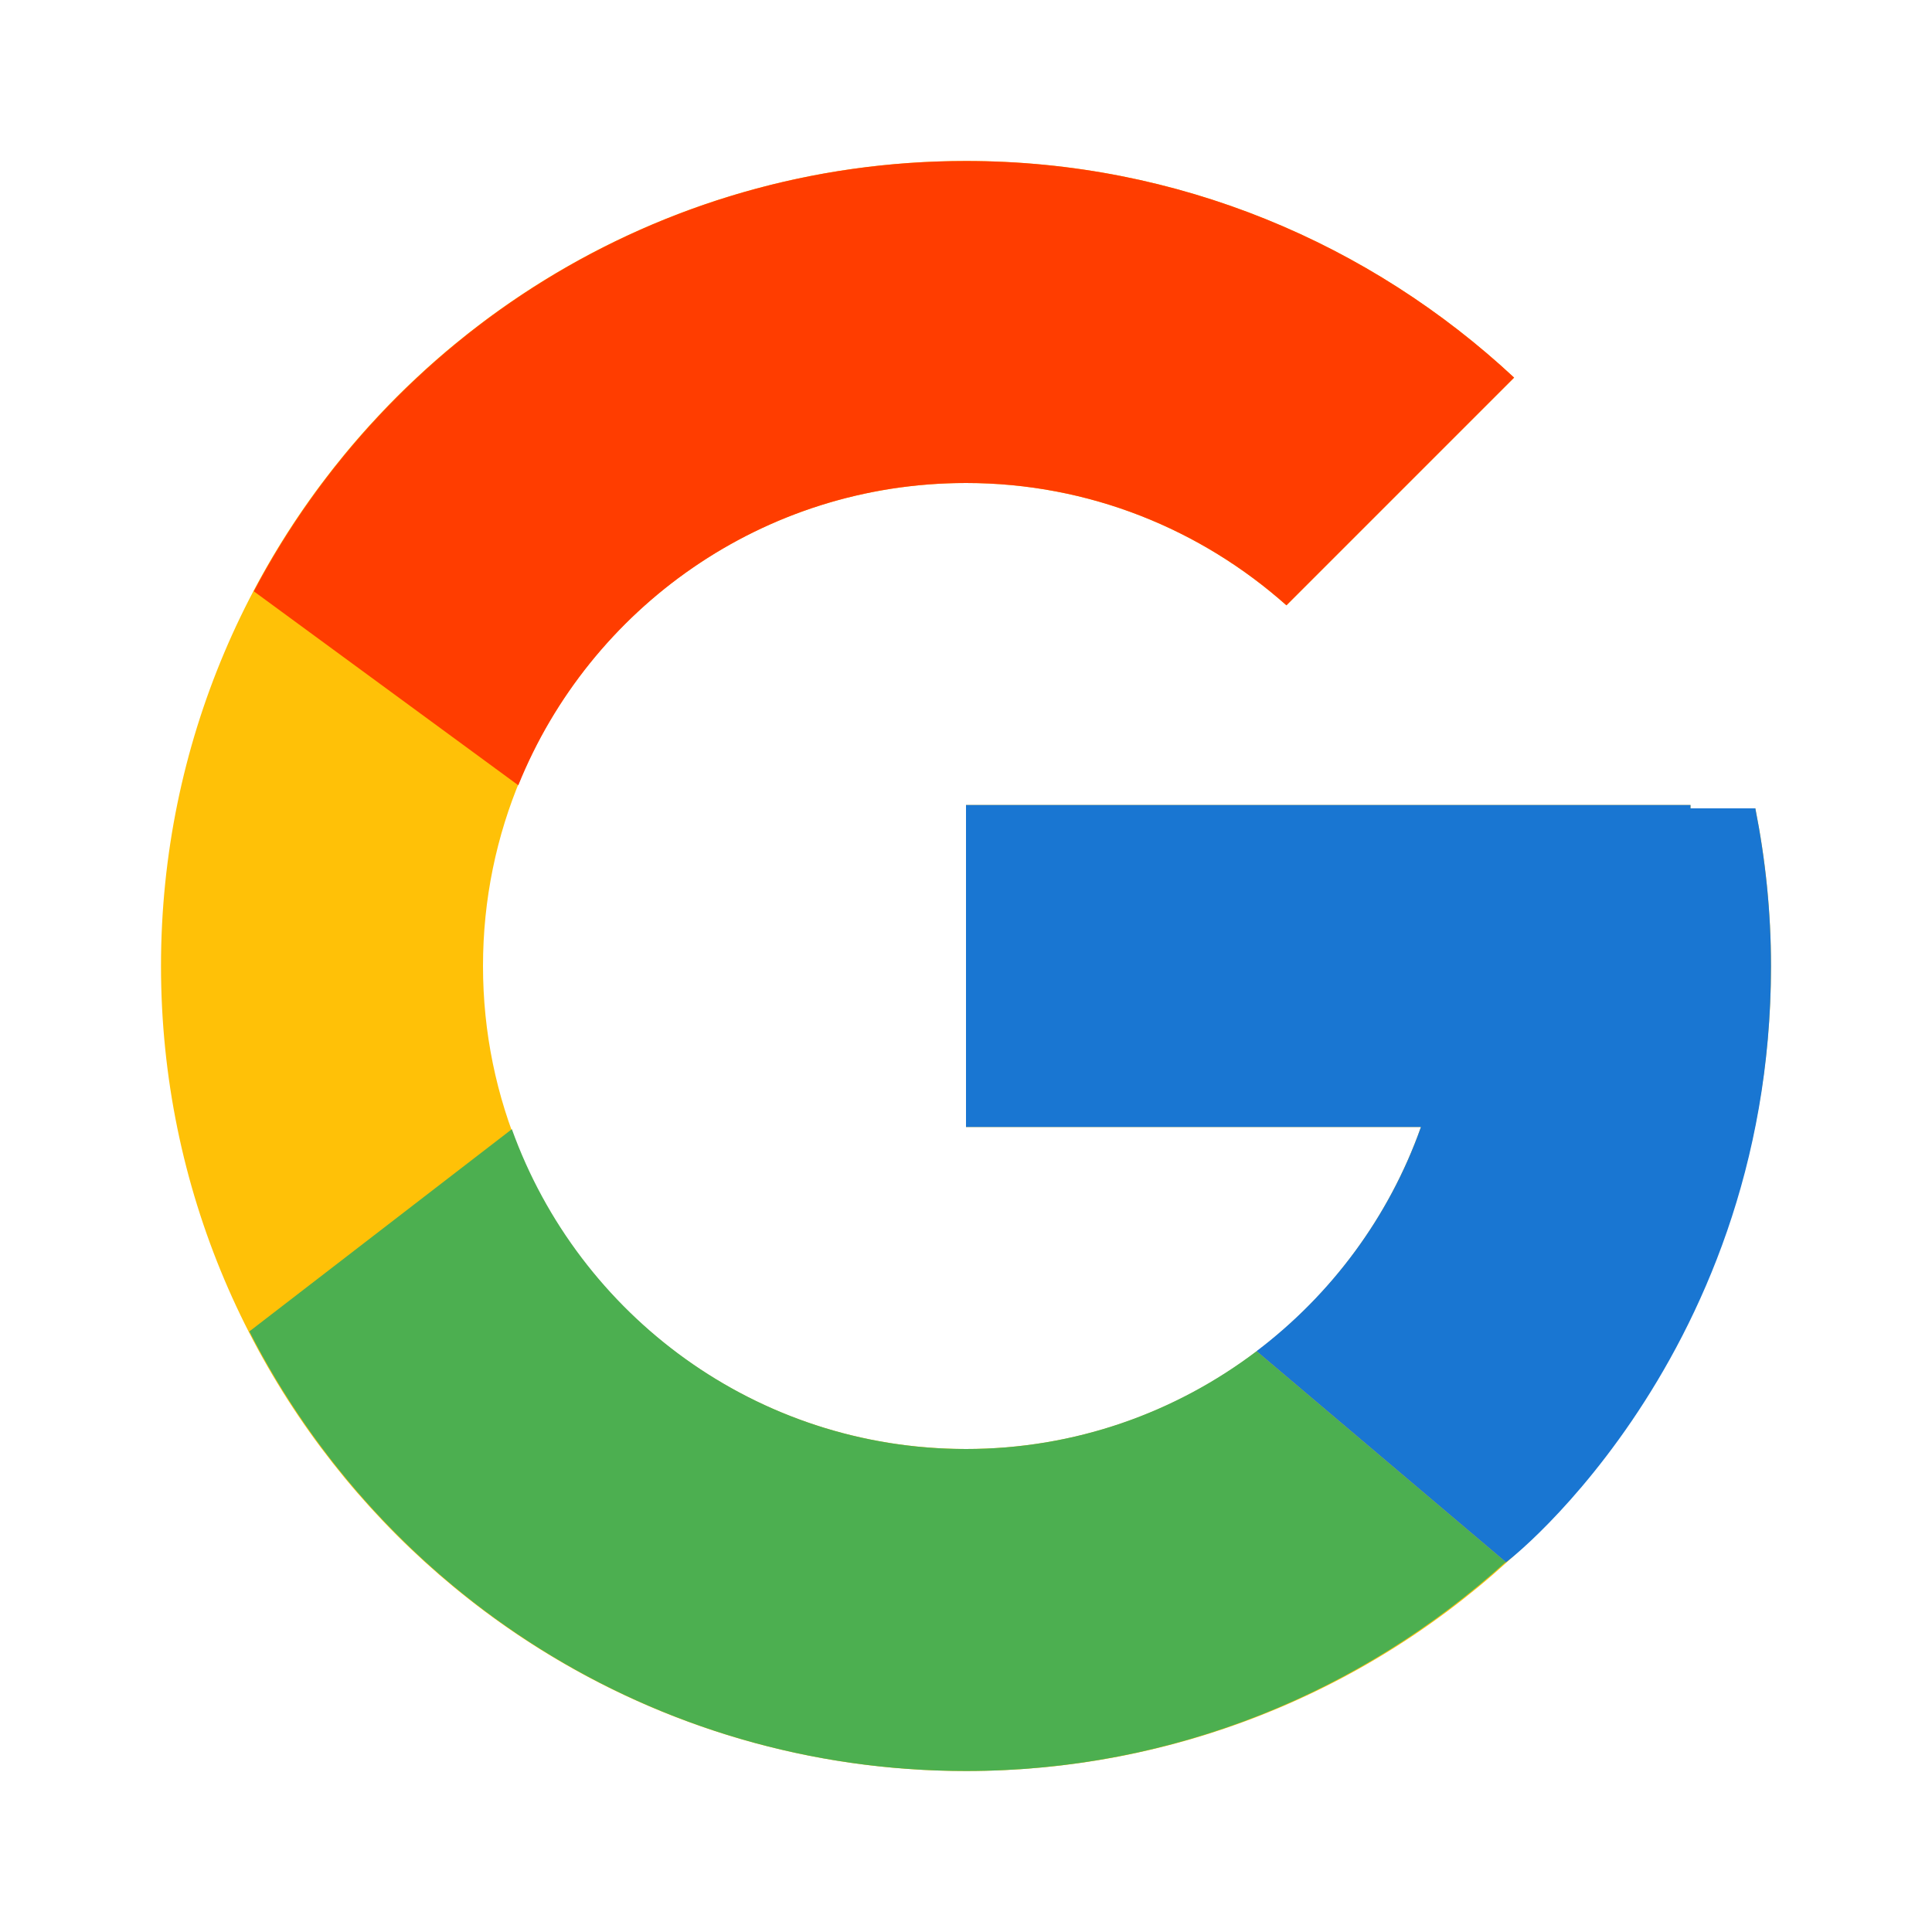
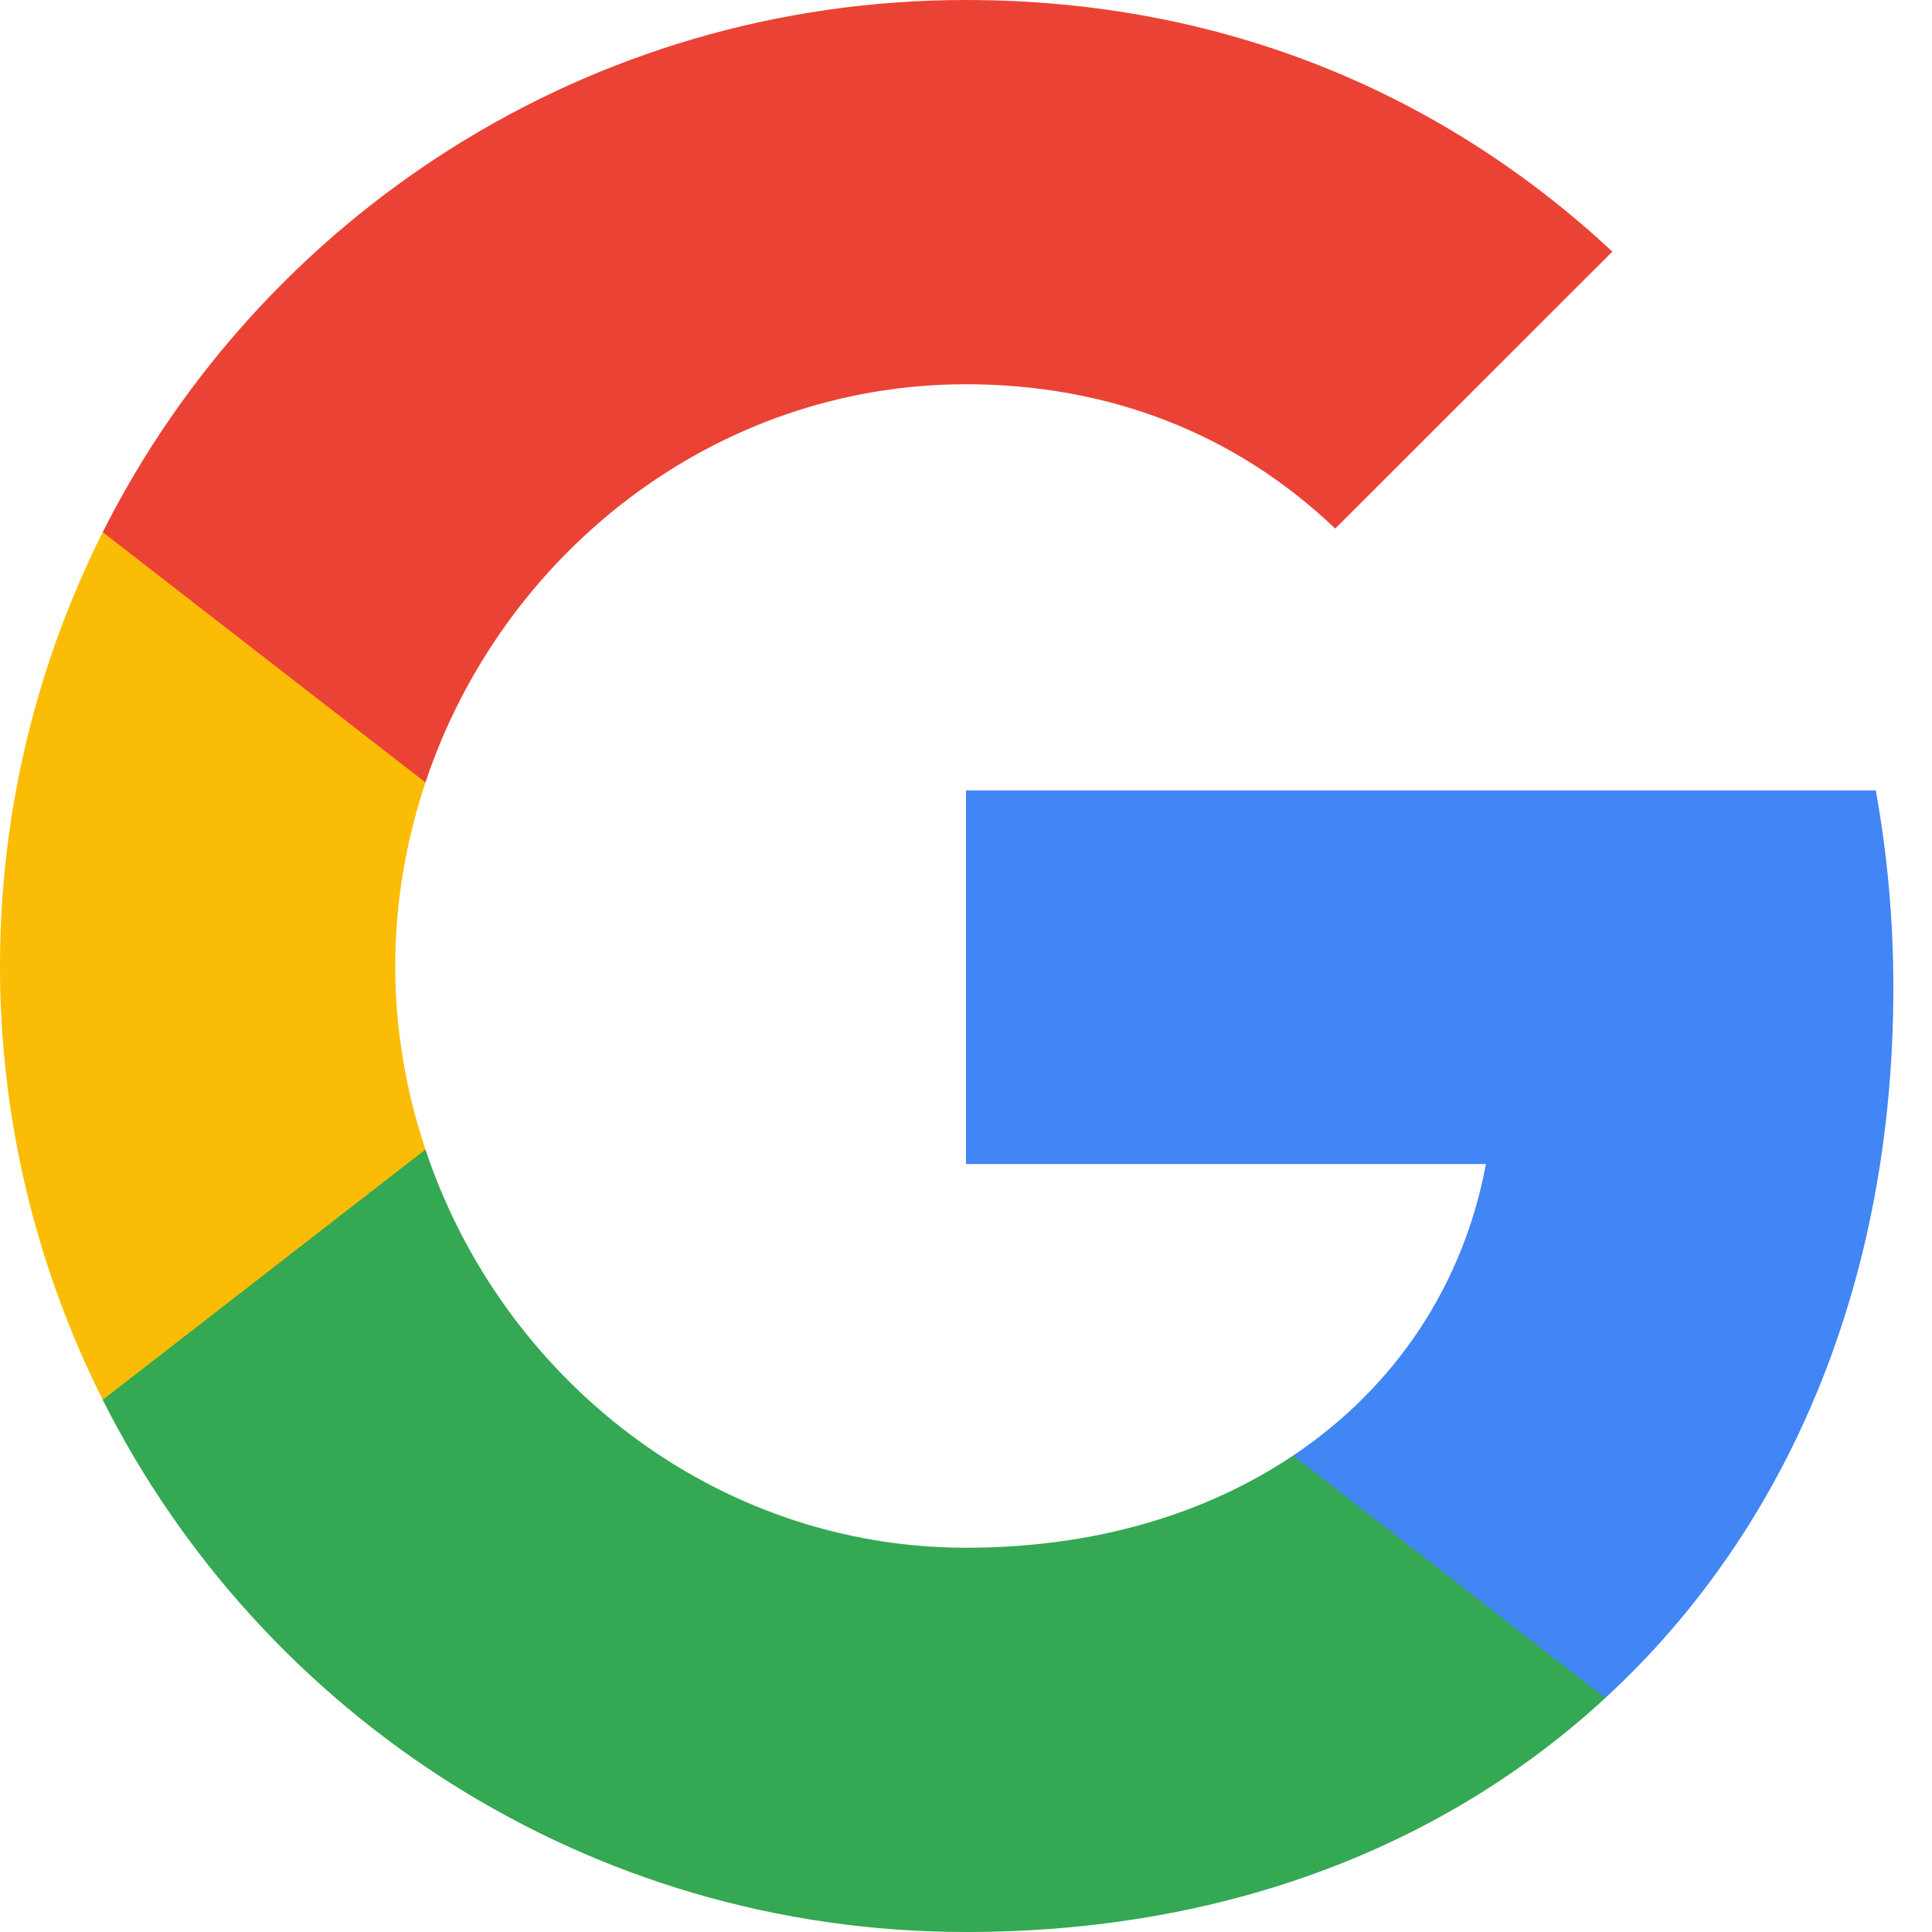
- <svg xmlns="http://www.w3.org/2000/svg" viewBox="0 0 48 48" width="48px" height="48px">
-   <path fill="#FFC107" d="M43.611,20.083H42V20H24v8h11.303c-1.649,4.657-6.08,8-11.303,8c-6.627,0-12-5.373-12-12c0-6.627,5.373-12,12-12c3.059,0,5.842,1.154,7.961,3.039l5.657-5.657C34.046,6.053,29.268,4,24,4C12.955,4,4,12.955,4,24c0,11.045,8.955,20,20,20c11.045,0,20-8.955,20-20C44,22.659,43.862,21.35,43.611,20.083z" />
-   <path fill="#FF3D00" d="M6.306,14.691l6.571,4.819C14.655,15.108,18.961,12,24,12c3.059,0,5.842,1.154,7.961,3.039l5.657-5.657C34.046,6.053,29.268,4,24,4C16.318,4,9.656,8.337,6.306,14.691z" />
-   <path fill="#4CAF50" d="M24,44c5.166,0,9.86-1.977,13.409-5.192l-6.19-5.238C29.211,35.091,26.715,36,24,36c-5.202,0-9.619-3.317-11.283-7.946l-6.522,5.025C9.505,39.556,16.227,44,24,44z" />
-   <path fill="#1976D2" d="M43.611,20.083H42V20H24v8h11.303c-0.792,2.237-2.231,4.166-4.087,5.571c0.001-0.001,0.002-0.001,0.003-0.002l6.19,5.238C36.971,39.205,44,34,44,24C44,22.659,43.862,21.35,43.611,20.083z" />
+ <svg xmlns="http://www.w3.org/2000/svg" width="18px" height="18px" viewBox="0 0 18 18" version="1.1">
+   <g stroke="none" stroke-width="1" fill="none" fill-rule="evenodd">
+     <path d="M17.64,9.205 C17.64,8.566 17.583,7.953 17.476,7.364 L9,7.364 L9,10.845 L13.844,10.845 C13.635,11.97 13.001,12.923 12.048,13.561 L12.048,15.82 L14.956,15.82 C16.658,14.253 17.64,11.945 17.64,9.205 L17.64,9.205 Z" fill="#4285F4" />
+     <path d="M9,18 C11.43,18 13.467,17.194 14.956,15.82 L12.048,13.561 C11.242,14.101 10.211,14.42 9,14.42 C6.656,14.42 4.672,12.837 3.964,10.71 L0.957,10.71 L0.957,13.042 C2.438,15.983 5.482,18 9,18 L9,18 Z" fill="#34A853" />
+     <path d="M3.964,10.71 C3.784,10.17 3.682,9.593 3.682,9 C3.682,8.407 3.784,7.83 3.964,7.29 L3.964,4.958 L0.957,4.958 C0.348,6.173 0,7.548 0,9 C0,10.452 0.348,11.827 0.957,13.042 L3.964,10.71 L3.964,10.71 Z" fill="#FBBC05" />
+     <path d="M9,3.58 C10.321,3.58 11.508,4.034 12.44,4.925 L15.022,2.344 C13.463,0.892 11.426,0 9,0 C5.482,0 2.438,2.017 0.957,4.958 L3.964,7.29 C4.672,5.163 6.656,3.58 9,3.58 L9,3.58 Z" fill="#EA4335" />
+   </g>
</svg>
